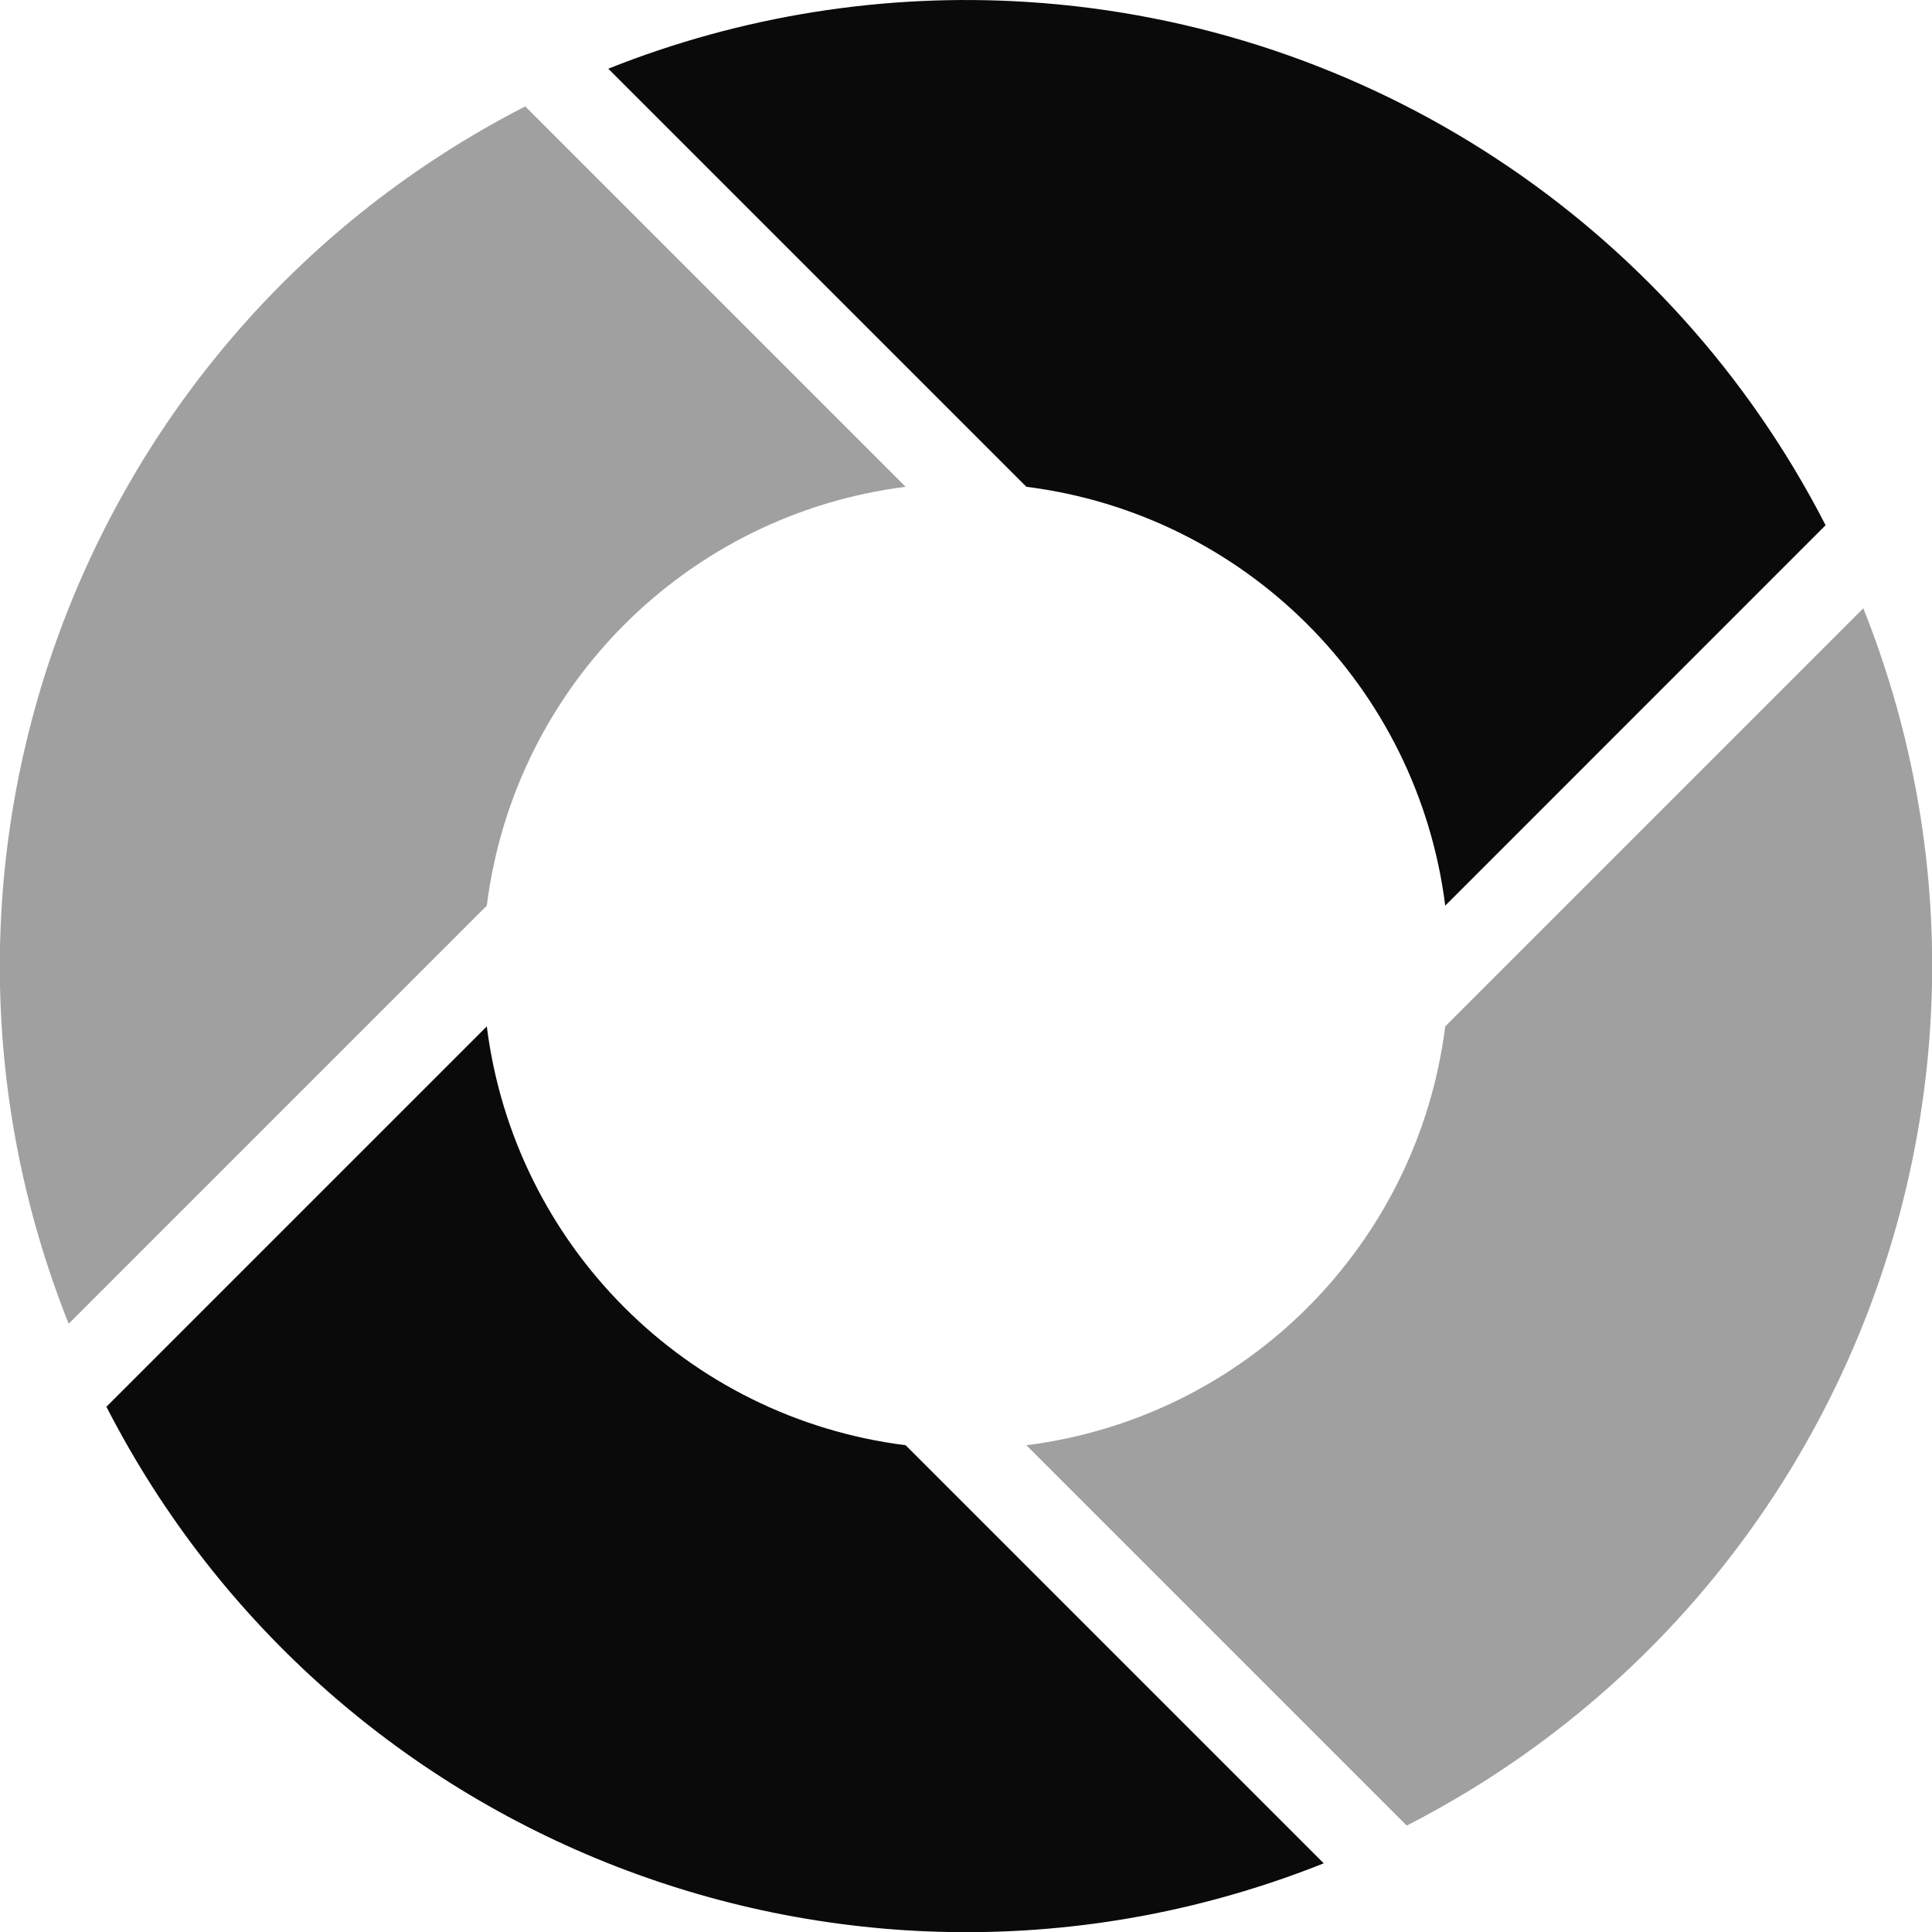
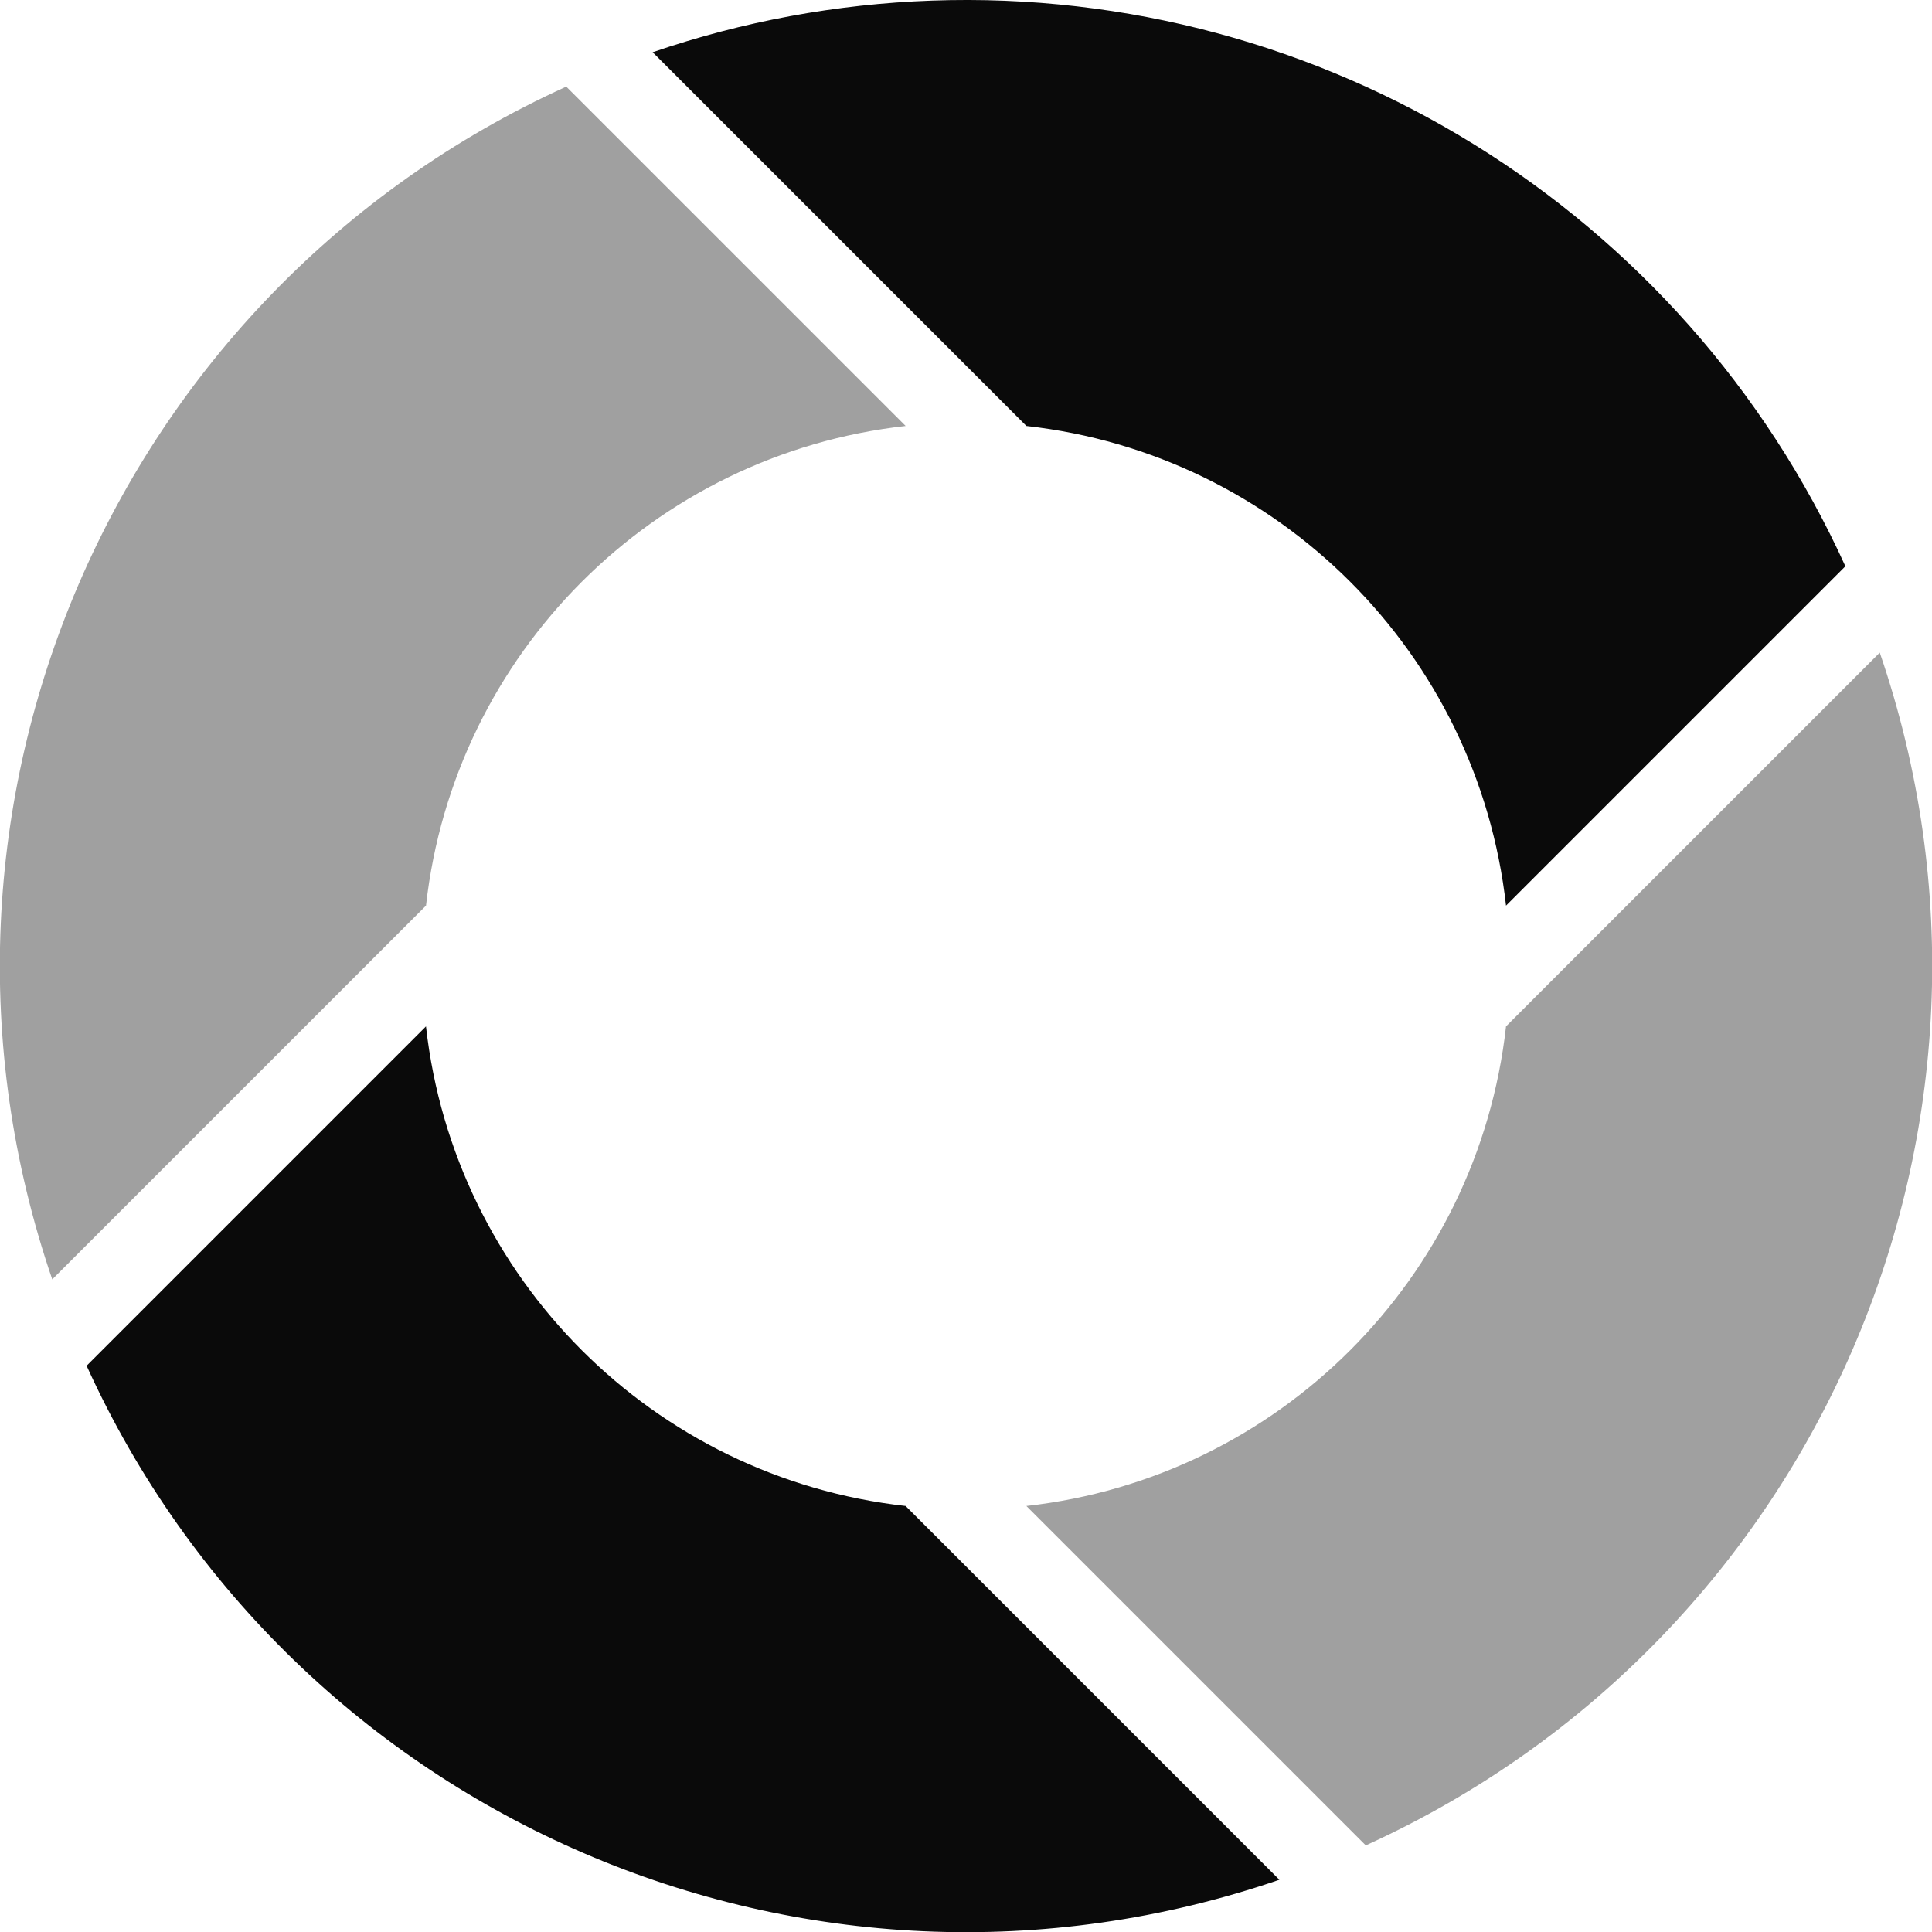
<svg xmlns="http://www.w3.org/2000/svg" width="64" height="64" viewBox="28 -62 64 64" version="1.1" style="fill:none;stroke-linecap:round;stroke-linejoin:round" id="svg20">
  <defs id="defs20" />
-   <path d="M 44.126,-28 31.525,-15.4 A 32,32 0 0 0 71.851,-0.275 L 58,-14.125 A 16,16 0 0 1 44.126,-28 Z" style="fill:#0a0a0a;fill-opacity:1;stroke:none" id="path24" />
-   <path d="M 89.725,-41.85 75.875,-28 A 16,16 0 0 1 62,-14.125 L 74.6,-1.525 A 32,32 0 0 0 89.725,-41.85 Z" style="fill:#a0a0a0;fill-opacity:1;stroke:none;stroke-width:0.25" id="path23" />
-   <path d="M 45.399,-58.475 A 32,32 0 0 0 30.275,-18.149 L 44.126,-32 A 16,16 0 0 1 58,-45.874 Z" style="fill:#a0a0a0;fill-opacity:1;stroke:none" id="path22" />
-   <path d="m 62.032,-61.935 a 32,32 0 0 0 -13.882,2.211 l 13.85,13.85 a 16,16 0 0 1 13.875,13.875 L 88.475,-44.601 A 32,32 0 0 0 62.032,-61.935 Z" style="fill:#0a0a0a;fill-opacity:1;stroke:none" id="path21" />
+   <path d="M 42.111,-28 30.869,-16.757 A 32,32 0 0 0 70.381,0.27 L 58,-12.112 A 18,18 0 0 1 42.111,-28 Z" style="fill:#0a0a0a;fill-opacity:1;stroke:none" id="path24" />
+   <path d="m 90.27,-40.381 -12.381,12.381 A 18,18 0 0 1 62,-12.112 L 73.243,-0.869 A 32,32 0 0 0 90.27,-40.381 Z" style="fill:#a0a0a0;fill-opacity:1;stroke:none" id="path23" />
+   <path d="m 46.758,-59.131 a 32,32 0 0 0 -17.027,39.512 l 12.381,-12.381 a 18,18 0 0 1 15.889,-15.889 z" style="fill:#a0a0a0;fill-opacity:1;stroke:none" id="path22" />
+   <path d="m 58.865,-61.98 a 32,32 0 0 0 -9.245,1.71 l 12.381,12.381 a 18,18 0 0 1 15.888,15.889 L 89.131,-43.242 A 32,32 0 0 0 58.865,-61.98 Z" style="fill:#0a0a0a;fill-opacity:1;stroke:none;stroke-width:0.25" id="path21" />
</svg>
